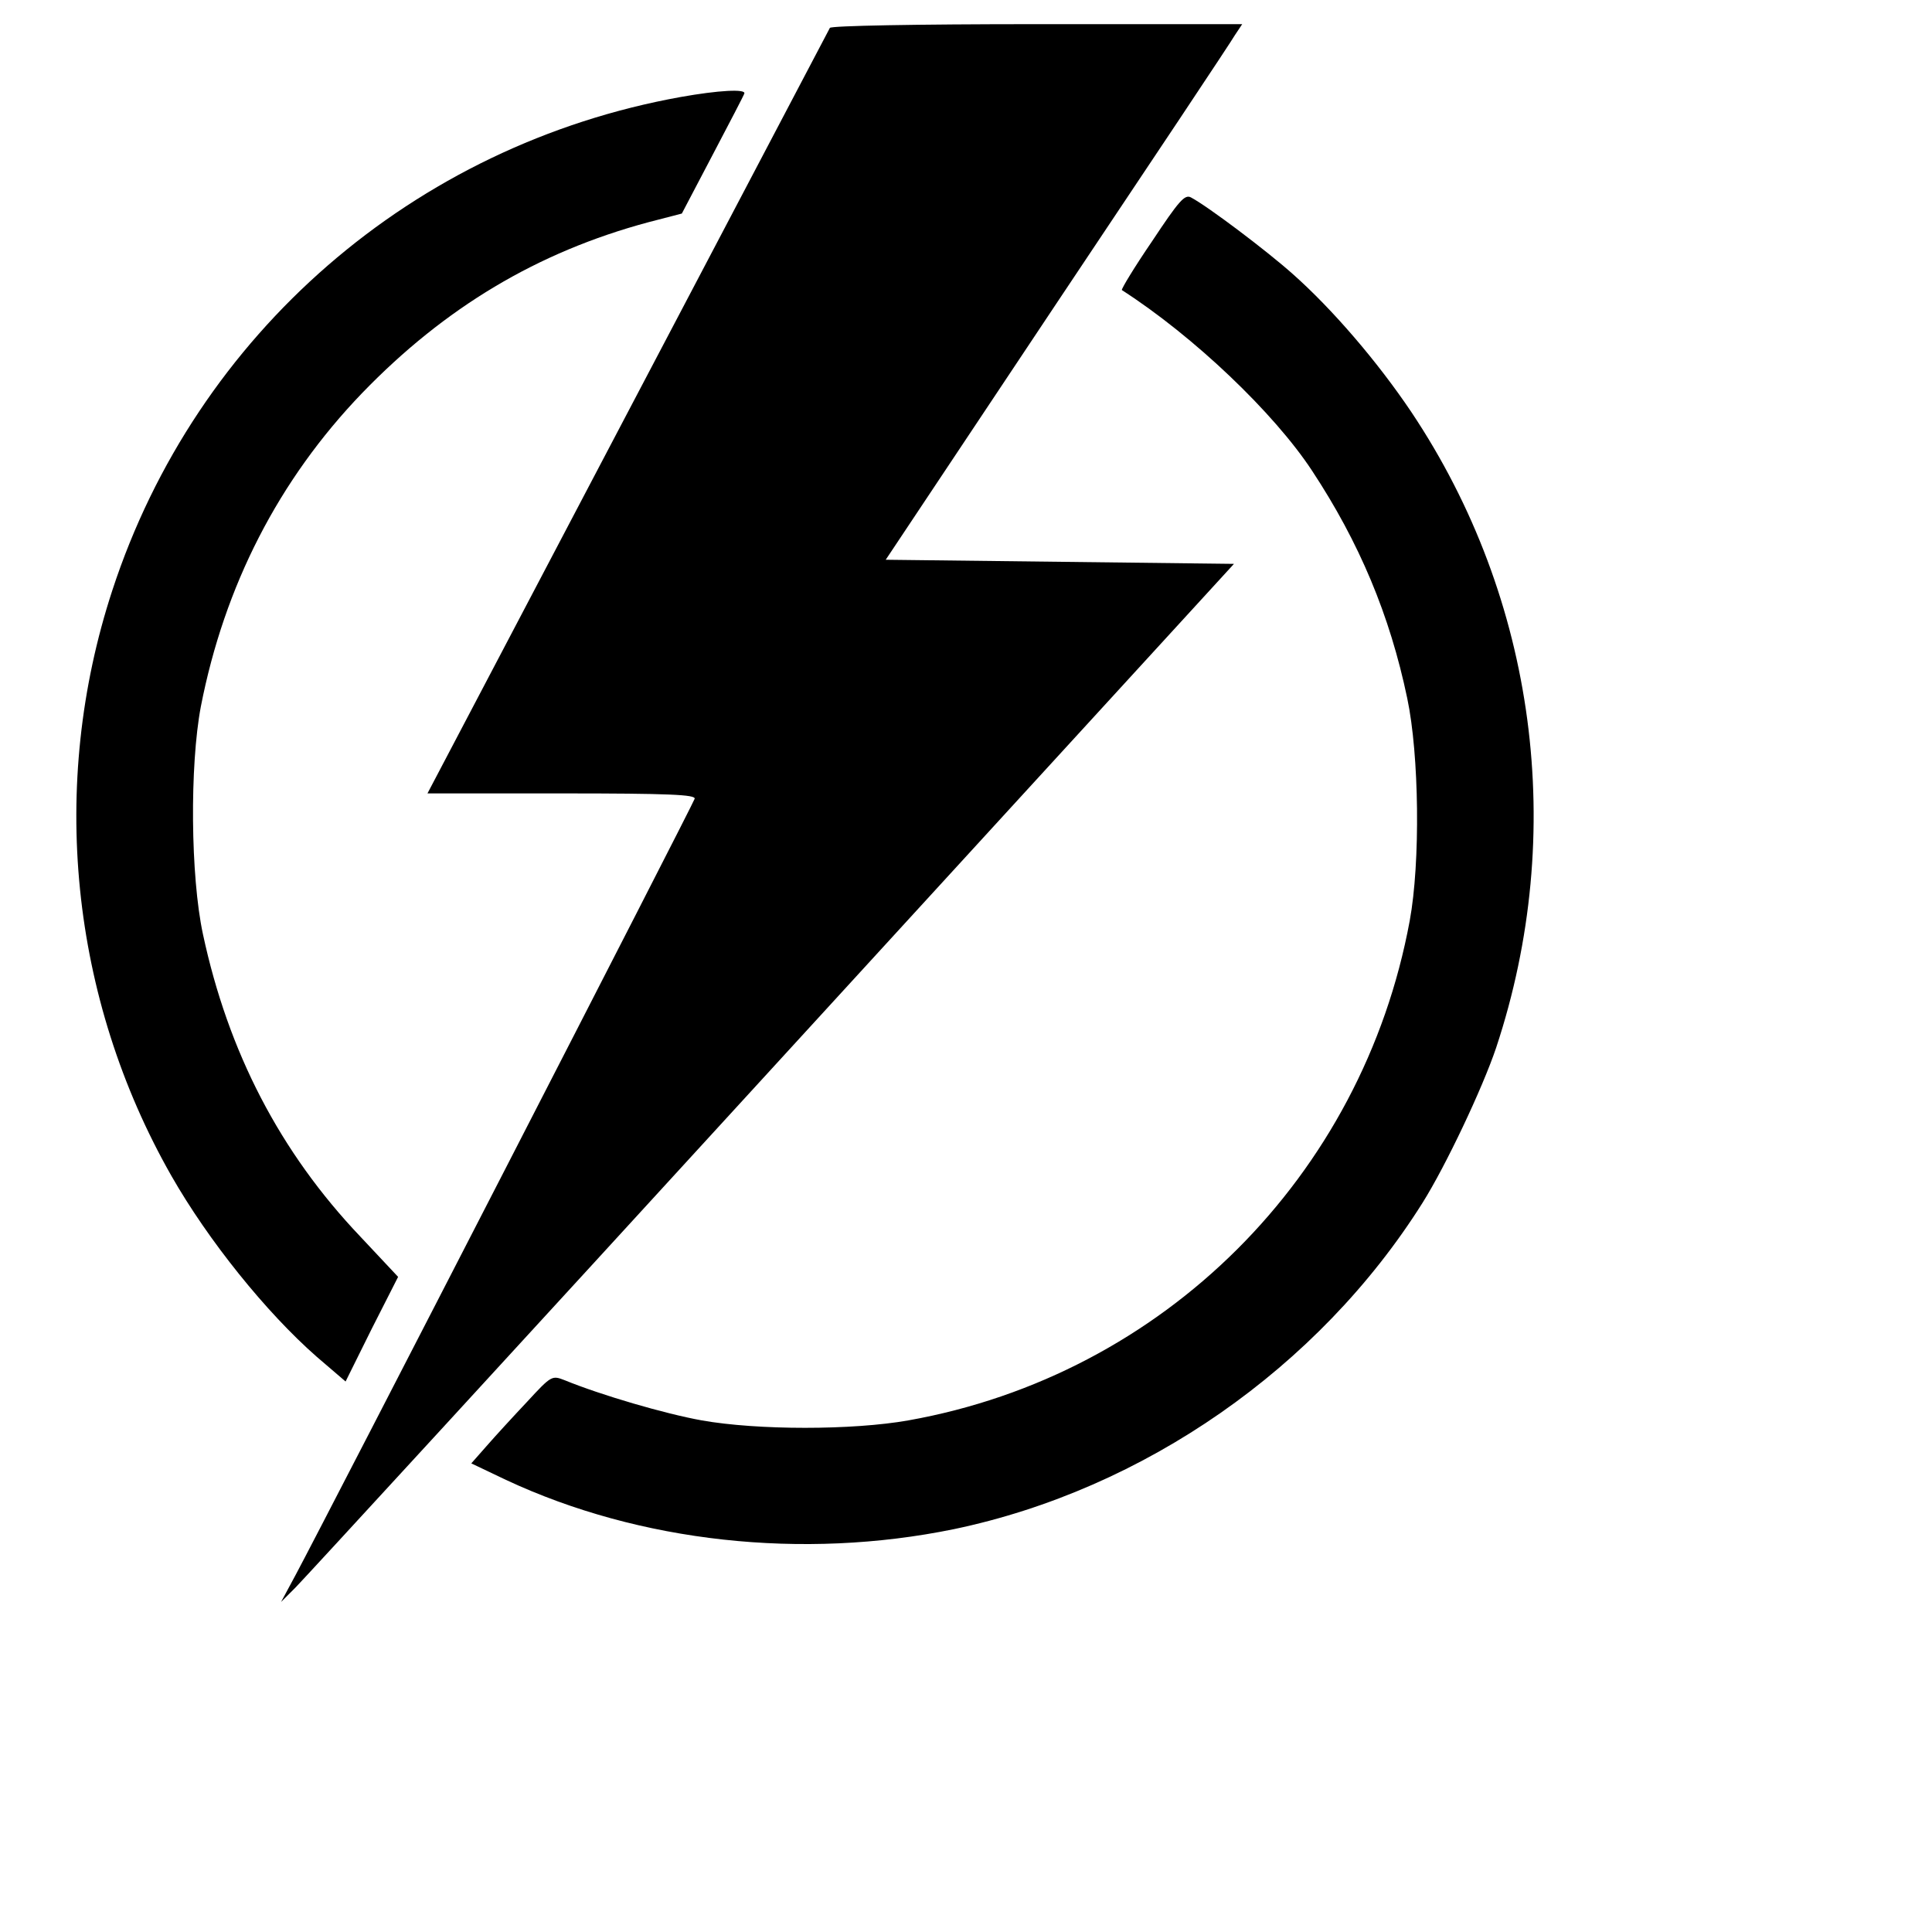
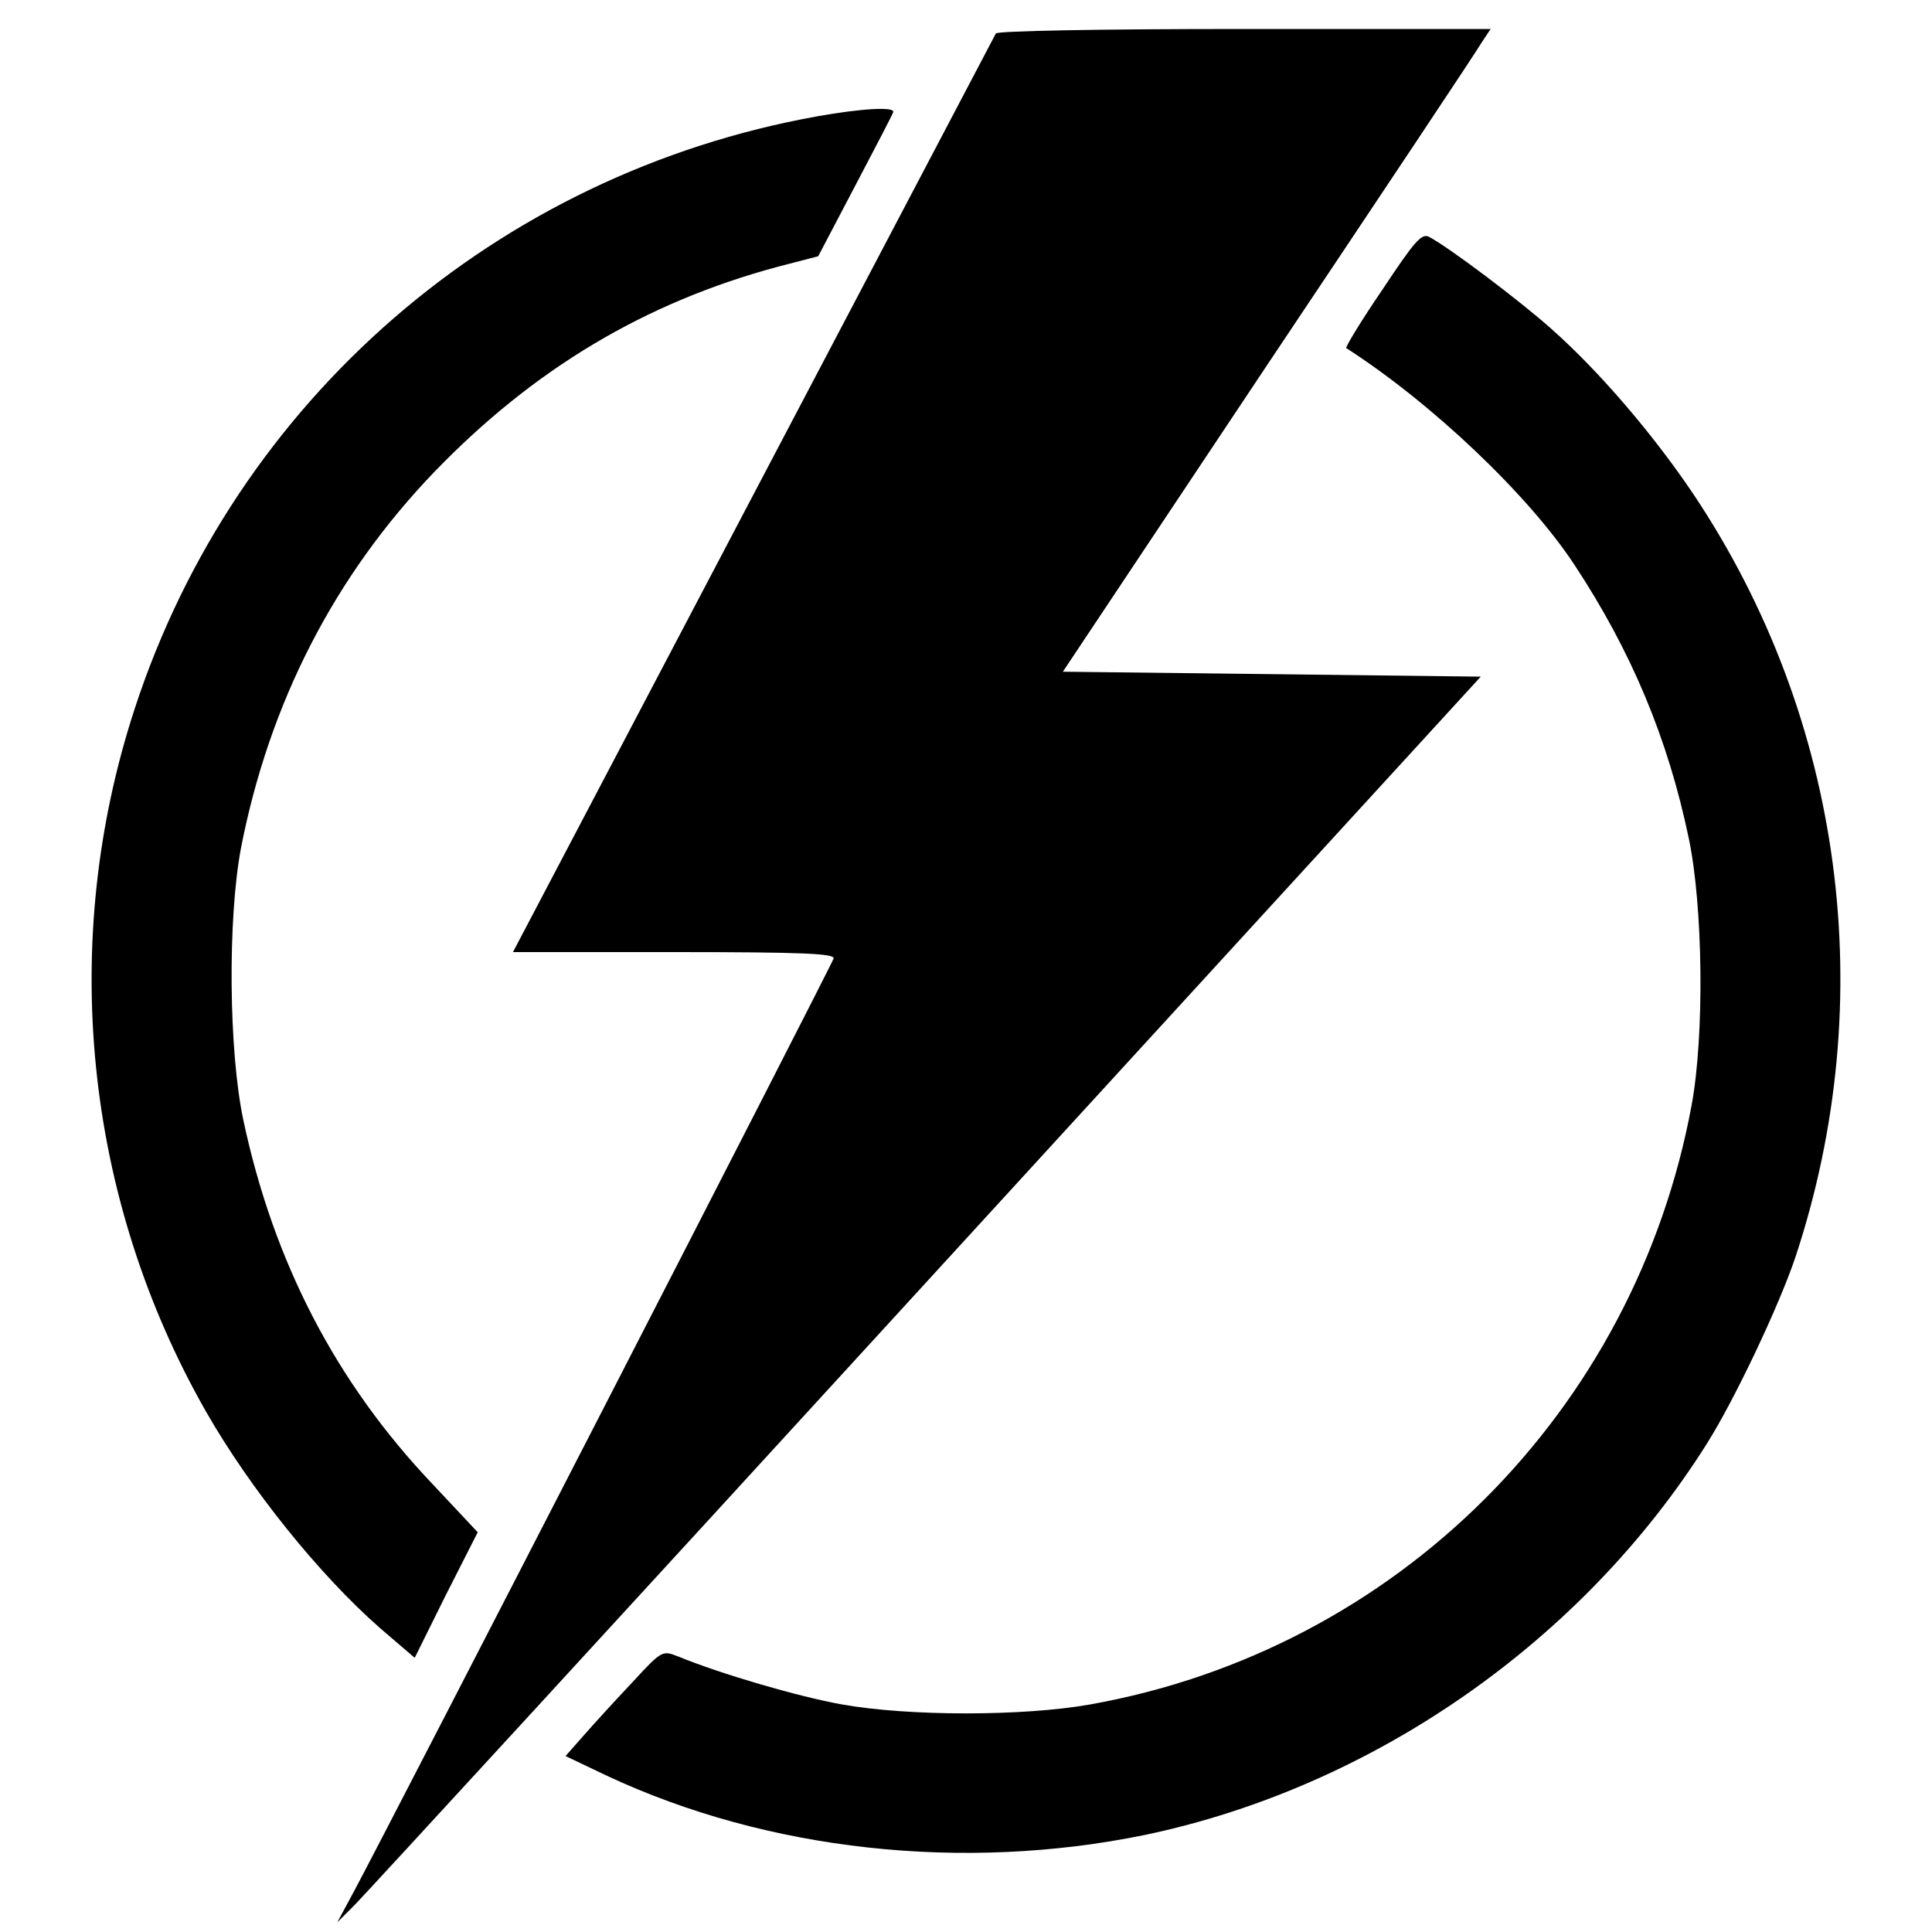
- <svg xmlns="http://www.w3.org/2000/svg" class="logo" version="1.1" x="0px" y="0px" viewBox="0 -5 1200 1200" enable-background="new 0 0 1000 1000" xml:space="preserve">
+ <svg xmlns="http://www.w3.org/2000/svg" class="logo" version="1.1" x="0px" y="0px" viewBox="0 -5 1000 1000" enable-background="new 0 0 1000 1000" xml:space="preserve">
  <g>
    <g transform="translate(0,511) scale(0.1,-0.1)">
      <path d="M5154.6,4986.9c-7.7-15.4-572.8-1089.2-1256.1-2389L2655.1,232H3490c667.9,0,832.3-7.7,824.6-33.4c-7.7-30.8-2288.8-4467.2-2478.9-4821.6l-89.9-167l89.9,89.9c48.8,48.8,1382,1500.2,2959.3,3223.9l2869.4,3133.9l-1081.5,12.8l-1081.5,12.8l1060.9,1592.7c585.7,876,1084,1623.5,1107.1,1664.6l46.2,69.4H6444.1C5673.5,5010,5164.8,4999.7,5154.6,4986.9z" />
      <path d="M4229.8,4557.9c-1659.5-298-3010.6-1469.4-3532.1-3064.6C302.1,286,435.7-1039.5,1065-2144.1c228.6-400.7,588.3-847.7,901.7-1122.6l179.8-154.1l161.8,326.2l164.4,323.7L2239-2521.7c-500.9,526.6-822,1148.3-978.7,1880.4c-77.1,359.6-82.2,1045.5-12.8,1412.8c146.4,750.1,482.9,1407.7,1001.8,1947.2c513.8,531.7,1089.2,876,1777.6,1060.9l208.1,54l190.1,362.2c105.3,200.4,195.2,372.5,197.8,382.8C4635.7,4609.3,4461,4599,4229.8,4557.9z" />
      <path d="M7155.7,3661.4c-110.5-161.8-192.7-298-187.5-303.1c447-287.7,945.3-762.9,1181.6-1122.6c292.9-444.4,483-896.5,590.8-1412.8c74.5-351.9,82.2-1019.8,15.4-1382c-292.9-1587.5-1528.4-2820.5-3113.4-3103.1c-346.8-61.7-937.6-61.7-1284.4,0c-228.6,41.1-624.2,156.7-850.3,249.2c-79.6,30.8-82.2,30.8-233.8-133.5c-84.8-89.9-197.8-213.2-251.7-274.9l-95.1-107.9l215.8-102.8c829.7-387.9,1841.8-498.4,2782-305.7c1179.1,246.6,2265.7,1001.8,2910.5,2026.8c143.8,228.6,372.5,711.6,457.2,963.3c441.9,1333.2,249.2,2787.2-526.6,3948.3c-210.6,313.4-490.6,639.6-737.2,858c-164.4,146.4-529.2,421.3-631.9,475.2C7358.6,3954.2,7322.6,3913.1,7155.7,3661.4z" />
    </g>
  </g>
</svg>
